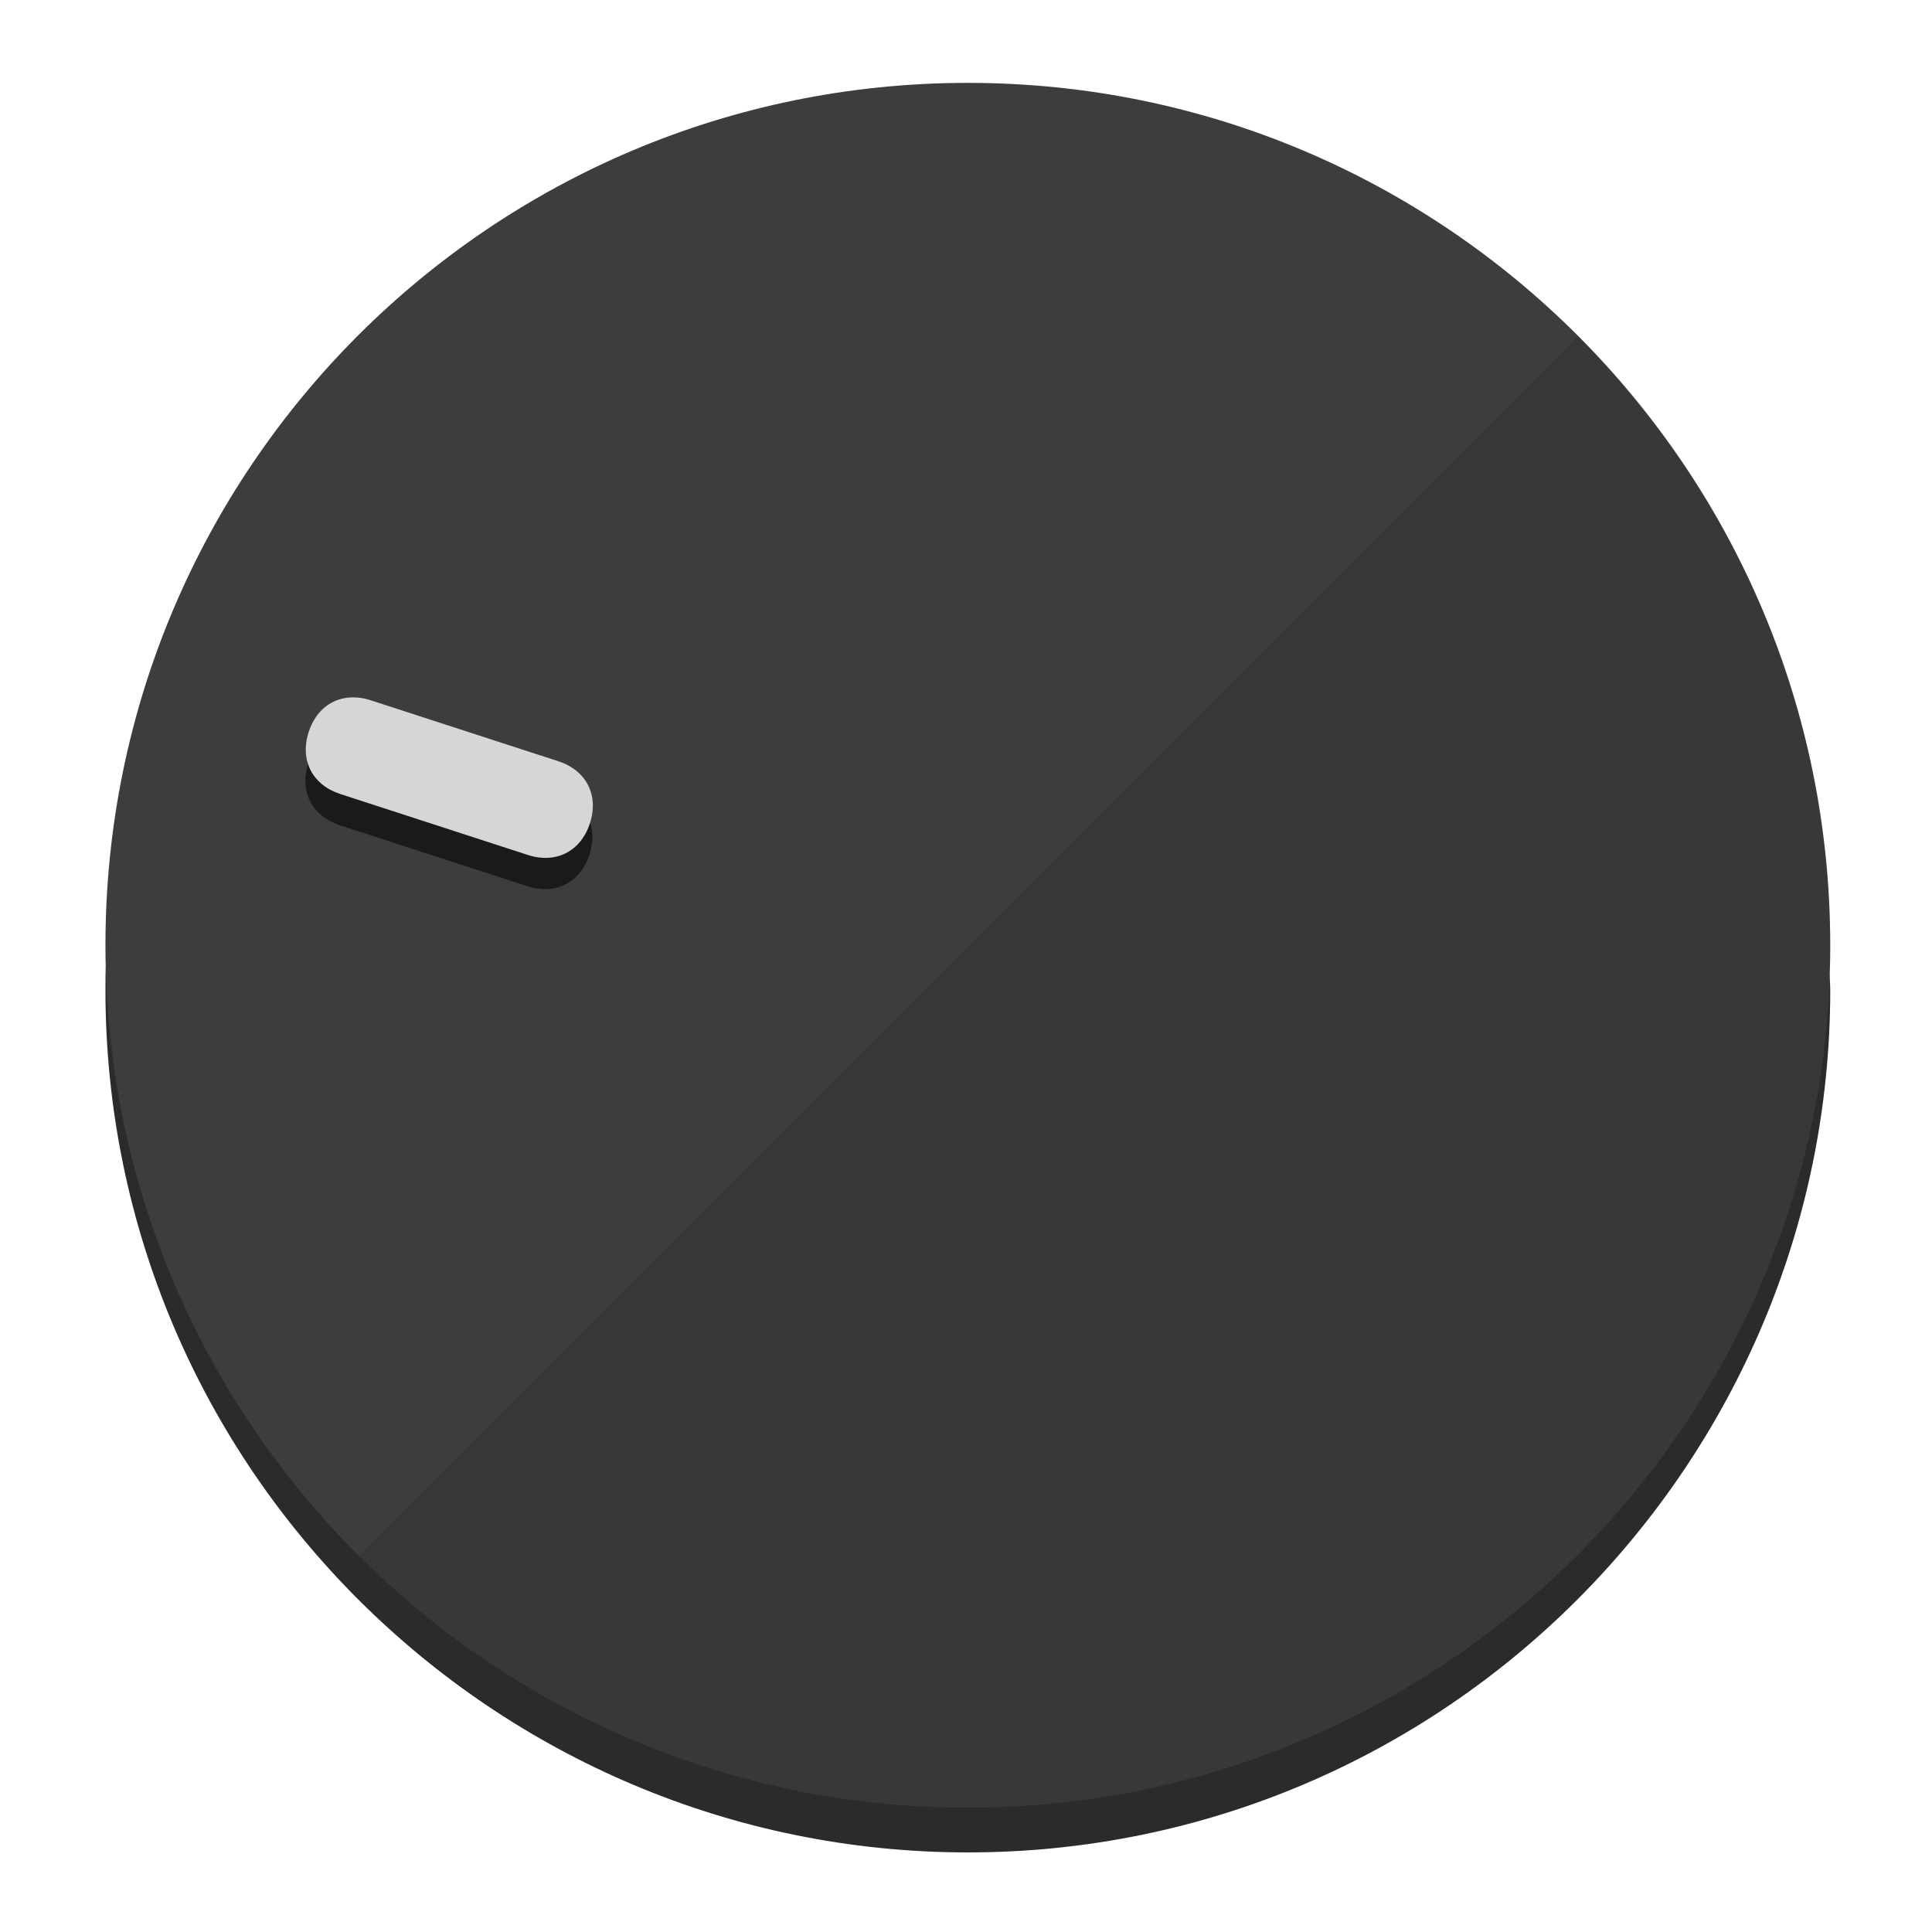
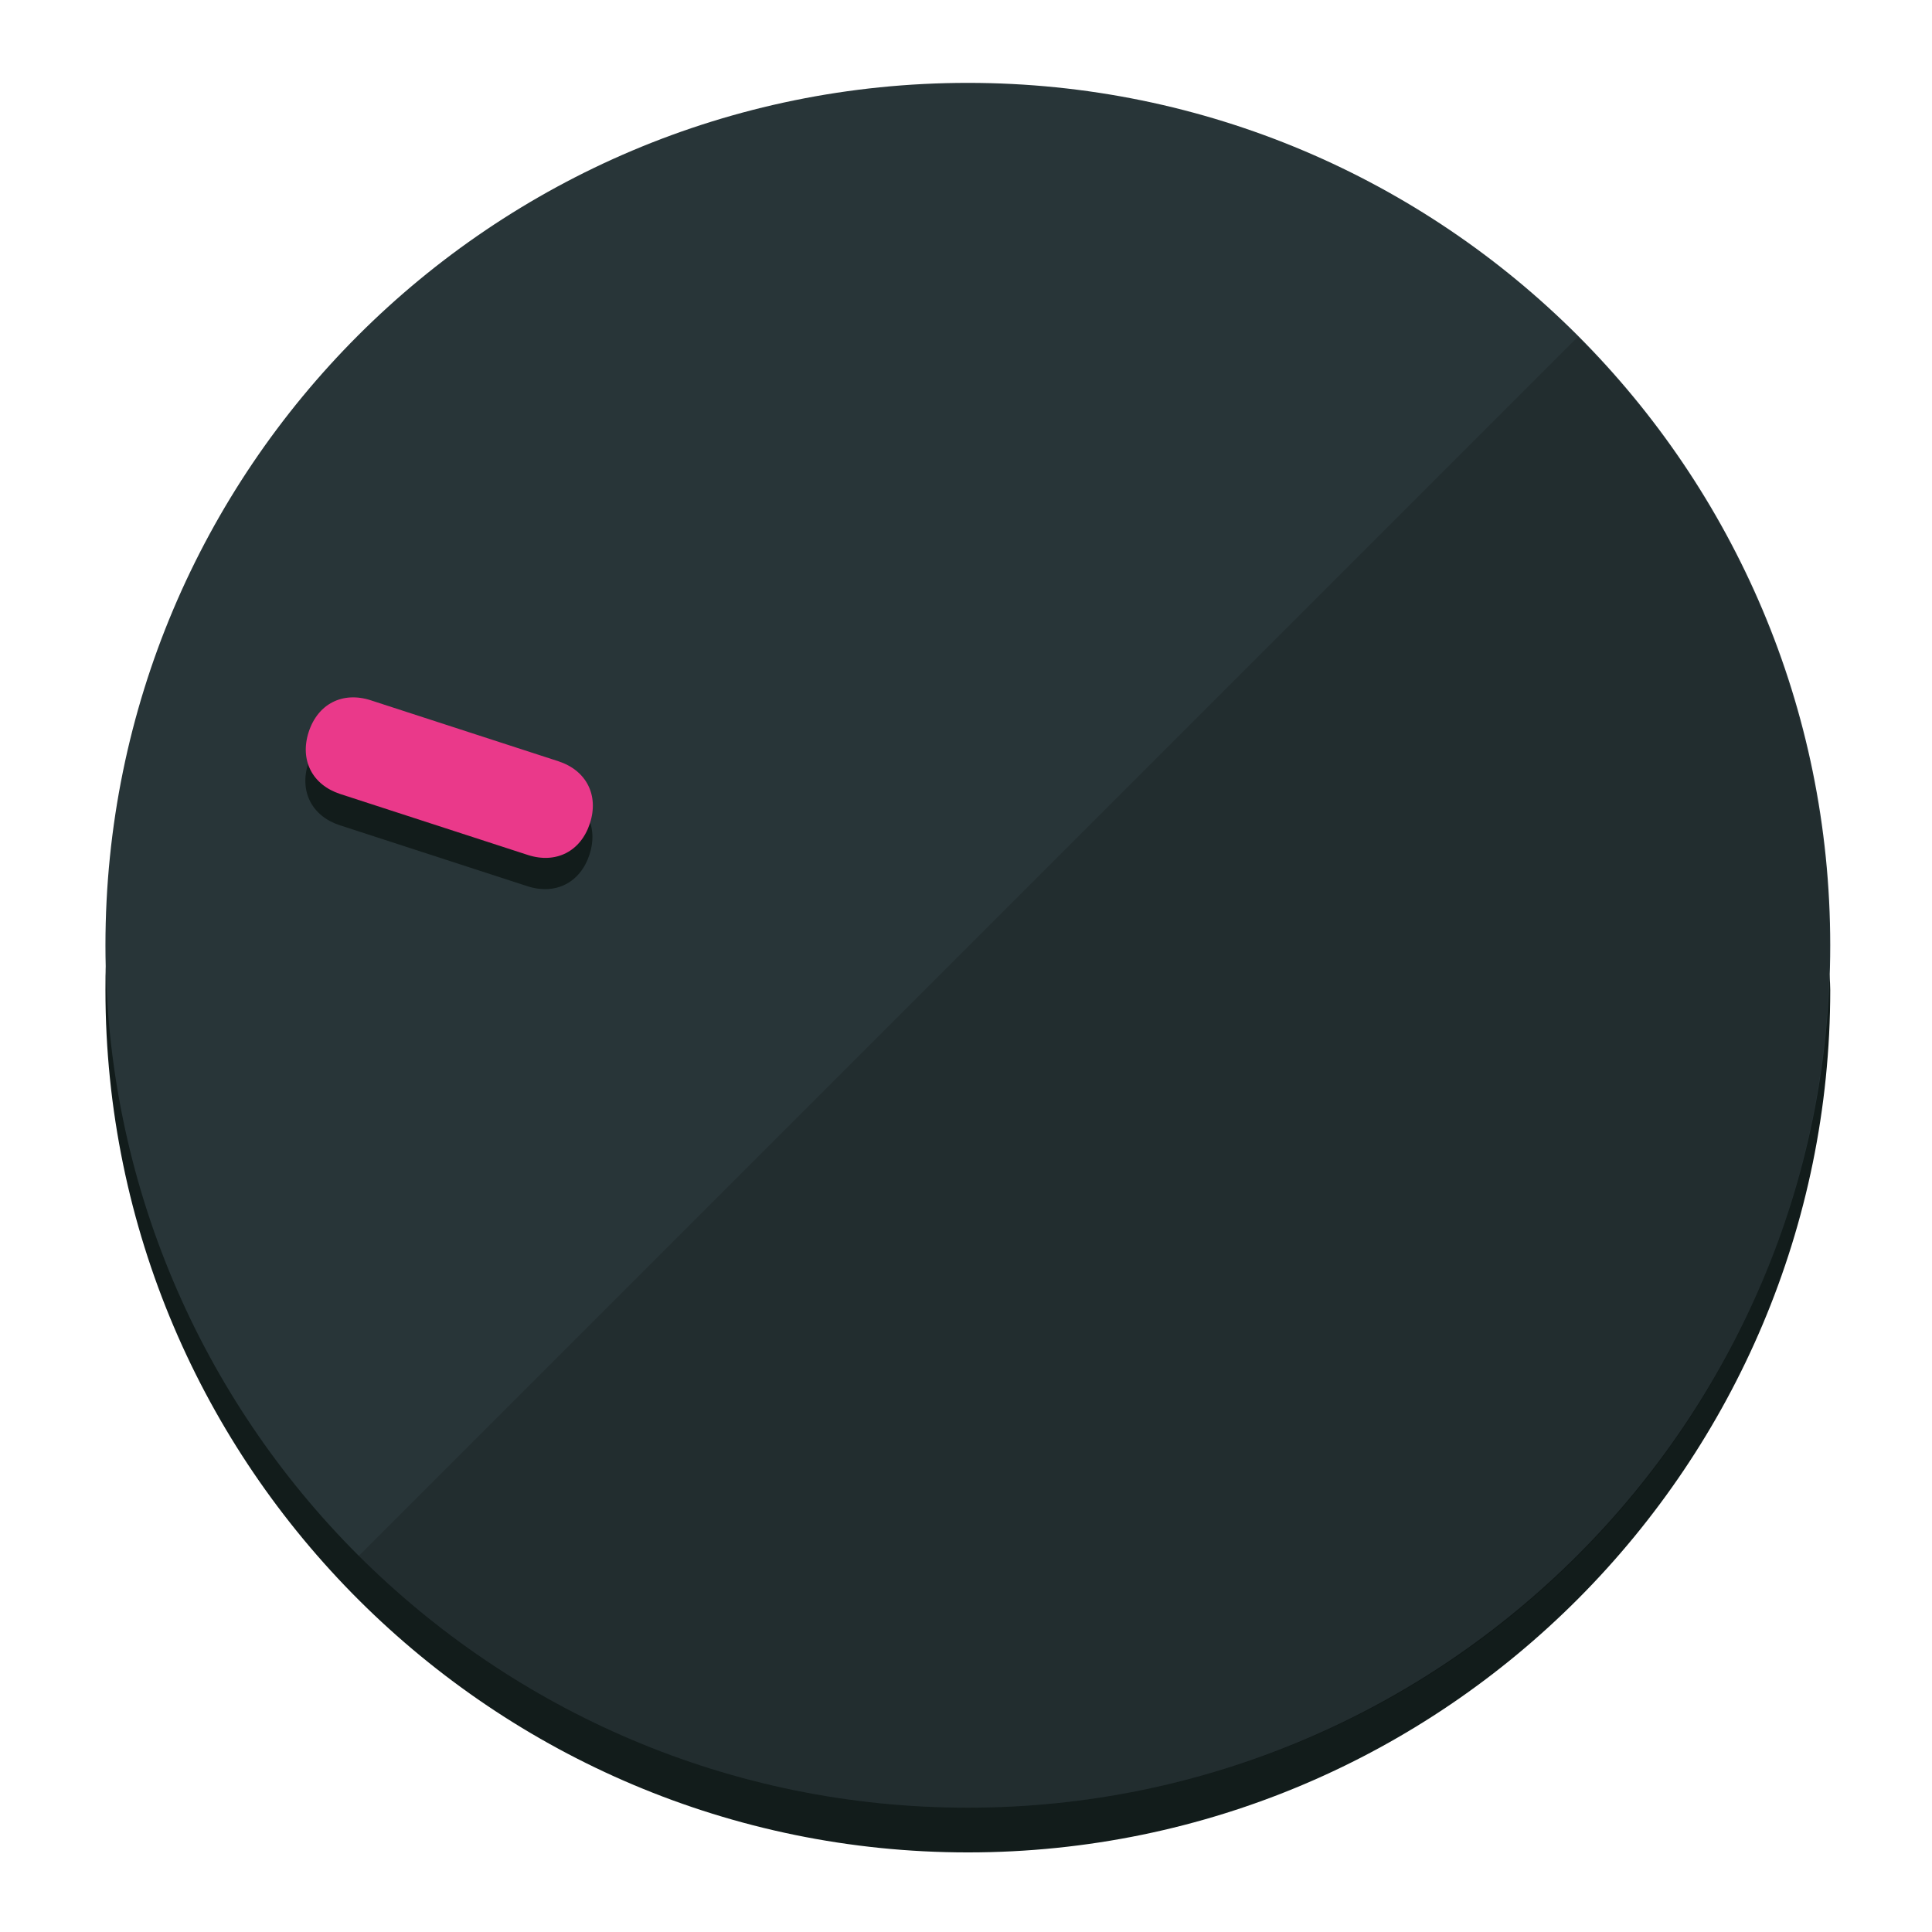
<svg xmlns="http://www.w3.org/2000/svg" height="120px" width="120px" version="1.1" id="Layer_1" viewBox="0 0 496.8 496.8" xml:space="preserve">
  <defs id="defs23" />
  <g id="g3158">
-     <path style="display:inline;fill:#2B2B2B;fill-opacity:1;stroke-width:1.584" d="m 248.875,445.92 c 116.582,0 212.89,-91.238 220.493,-205.286 0,5.069 1.267,8.87 1.267,13.939 0,121.651 -98.842,221.76 -221.76,221.76 -121.651,0 -221.76,-98.842 -221.76,-221.76 0,-5.069 0,-8.87 1.267,-13.939 7.603,114.048 103.91,205.286 220.493,205.286 z" id="path8" />
-     <circle style="display:inline;fill:#3D3D3D;fill-opacity:1;stroke-width:1.584" cx="248.875" cy="243.071" r="221.76" id="circle12" />
-     <path style="display:inline;fill:#1A1A1A;fill-opacity:0.154;stroke-width:1.587" d="m 405.744,86.606 c 86.308,86.308 86.308,227.193 0,313.5 -86.308,86.308 -227.193,86.308 -313.5,0" id="path14" />
+     <path style="display:inline;fill:#121c1b;fill-opacity:1;stroke-width:1.584" d="m 248.875,445.92 c 116.582,0 212.89,-91.238 220.493,-205.286 0,5.069 1.267,8.87 1.267,13.939 0,121.651 -98.842,221.76 -221.76,221.76 -121.651,0 -221.76,-98.842 -221.76,-221.76 0,-5.069 0,-8.87 1.267,-13.939 7.603,114.048 103.91,205.286 220.493,205.286 z" id="path8" />
+     <circle style="display:inline;fill:#283538;fill-opacity:1;stroke-width:1.584" cx="248.875" cy="243.071" r="221.76" id="circle12" />
+     <path style="display:inline;fill:#000000;fill-opacity:0.154;stroke-width:1.587" d="m 405.744,86.606 c 86.308,86.308 86.308,227.193 0,313.5 -86.308,86.308 -227.193,86.308 -313.5,0" id="path14" />
  </g>
  <g id="g3198">
    <circle style="display:none;fill:#000000;fill-opacity:0;stroke-width:1.584" cx="-154.88" cy="311.577" r="221.76" id="circle12-3" transform="rotate(-72)" />
-     <path style="display:inline;fill:#1A1A1A;fill-opacity:1;stroke-width:1.584" d="m 143.448,203.776 c 7.231,2.35 10.485,8.737 8.136,15.968 v 0 c -2.35,7.231 -8.737,10.485 -15.968,8.136 L 87.409,212.216 c -7.231,-2.35 -10.485,-8.737 -8.136,-15.968 v 0 c 2.35,-7.231 8.737,-10.485 15.968,-8.136 z" id="path3789" />
-     <path style="display:inline;fill:#D6D6D6;stroke-width:1.584" d="m 143.557,195.742 c 7.231,2.35 10.485,8.737 8.136,15.968 v 0 c -2.35,7.231 -8.737,10.485 -15.968,8.136 L 87.518,204.182 c -7.231,-2.35 -10.485,-8.737 -8.136,-15.968 v 0 c 2.35,-7.231 8.737,-10.485 15.968,-8.136 z" id="path915" />
+     <path style="display:inline;fill:#121c1b;fill-opacity:1;stroke-width:1.584" d="m 143.448,203.776 c 7.231,2.35 10.485,8.737 8.136,15.968 v 0 c -2.35,7.231 -8.737,10.485 -15.968,8.136 L 87.409,212.216 c -7.231,-2.35 -10.485,-8.737 -8.136,-15.968 v 0 c 2.35,-7.231 8.737,-10.485 15.968,-8.136 z" id="path3789" />
+     <path style="display:inline;fill:#ea398a;stroke-width:1.584" d="m 143.557,195.742 c 7.231,2.35 10.485,8.737 8.136,15.968 v 0 c -2.35,7.231 -8.737,10.485 -15.968,8.136 L 87.518,204.182 c -7.231,-2.35 -10.485,-8.737 -8.136,-15.968 v 0 c 2.35,-7.231 8.737,-10.485 15.968,-8.136 z" id="path915" />
  </g>
</svg>
